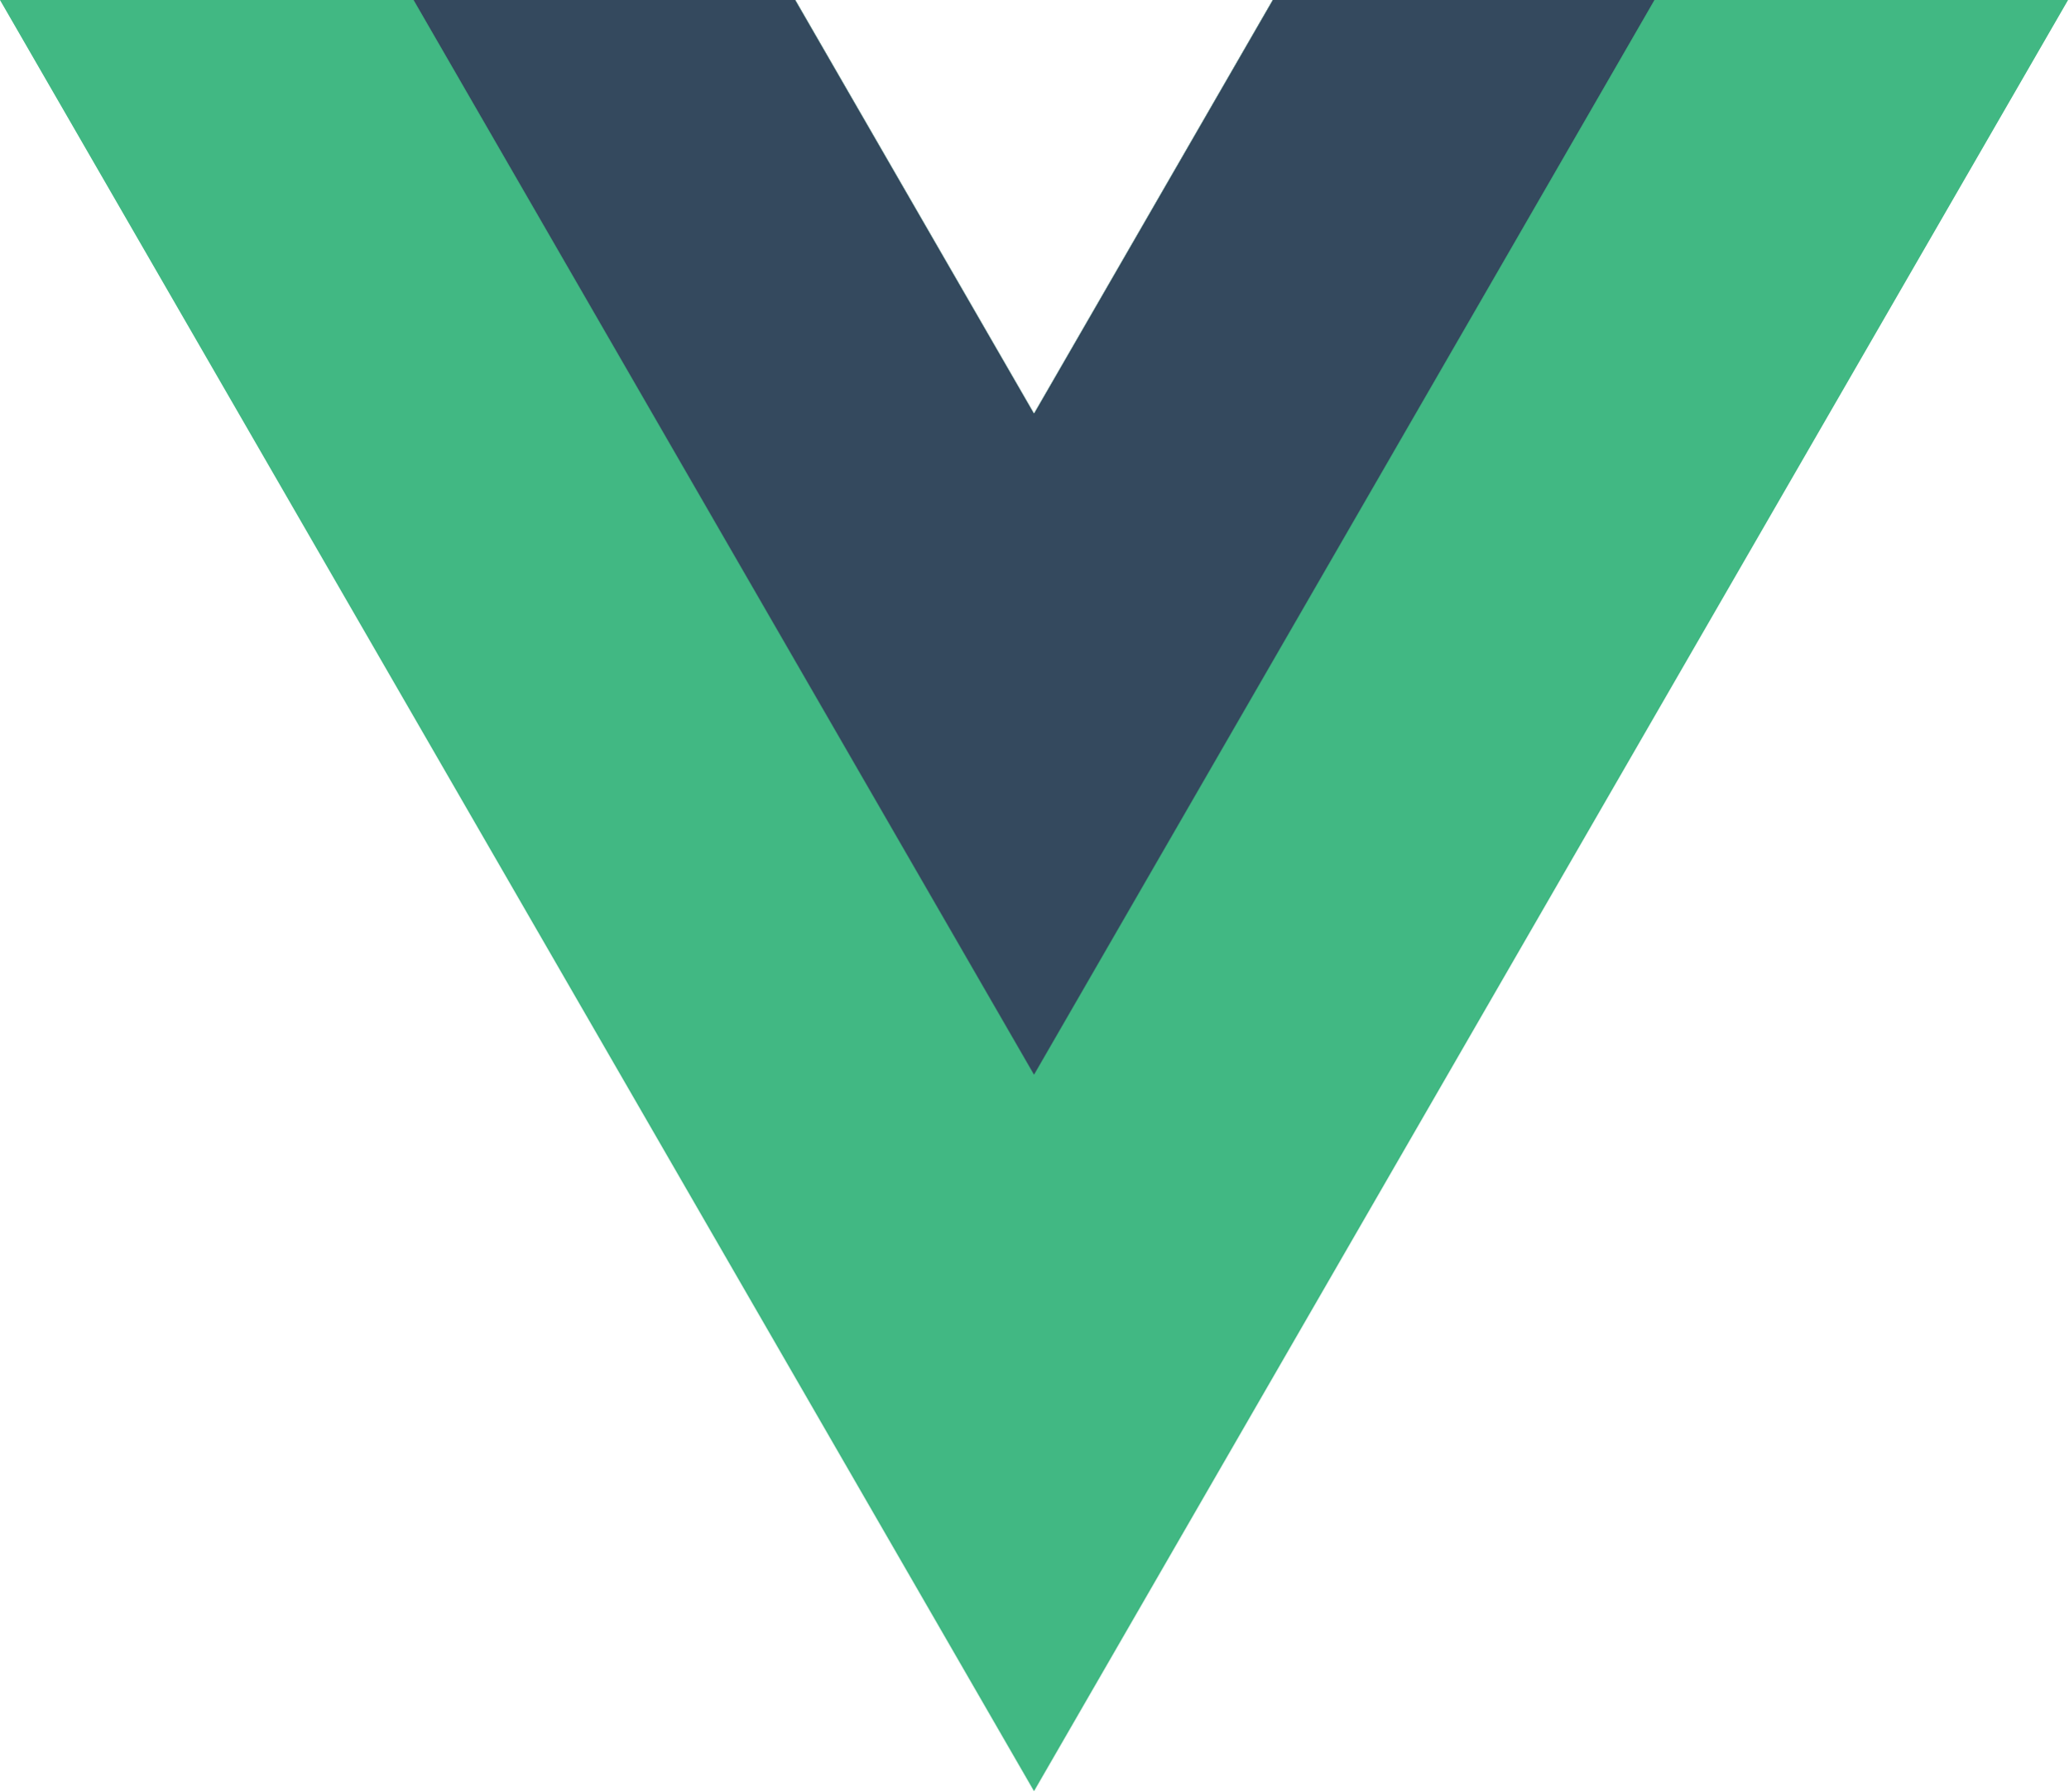
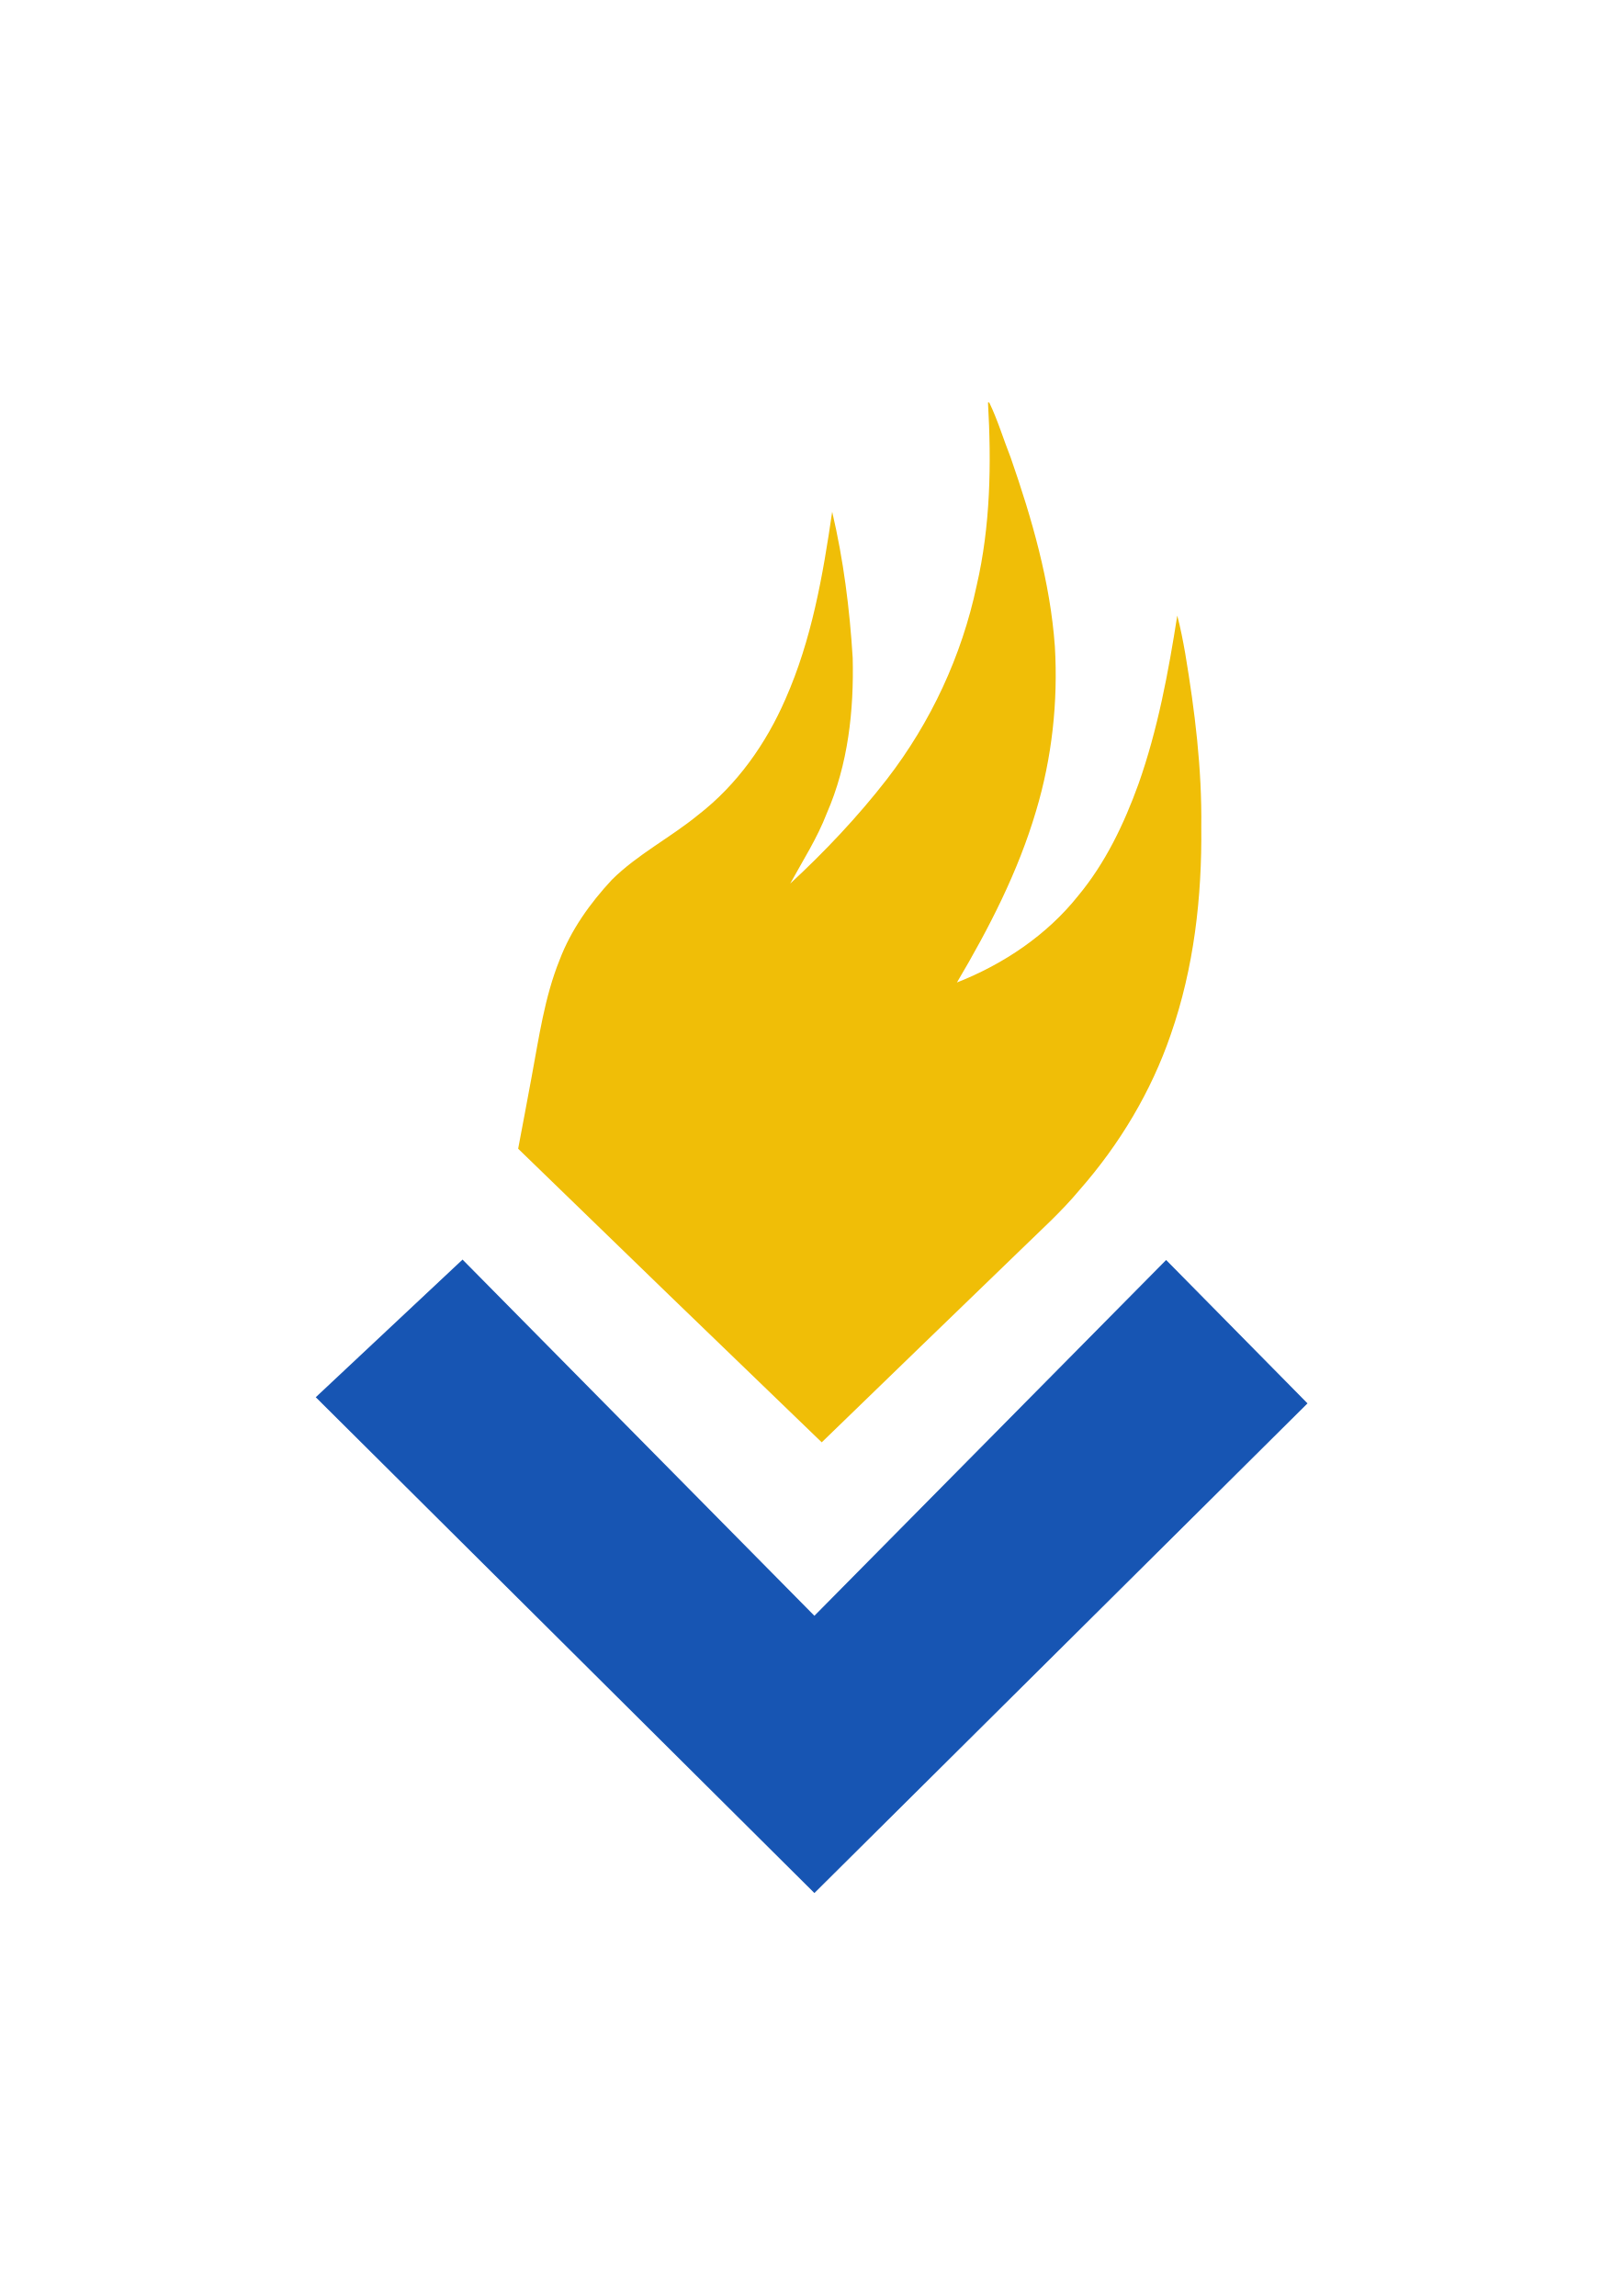
- <svg xmlns="http://www.w3.org/2000/svg" viewBox="0 0 261.76 226.69">
-   <path d="M161.096.001l-30.225 52.351L100.647.001H-.005l130.877 226.688L261.749.001z" fill="#41b883" />
-   <path d="M161.096.001l-30.225 52.351L100.647.001H52.346l78.526 136.01L209.398.001z" fill="#34495e" />
+ <svg xmlns="http://www.w3.org/2000/svg" version="1.1" id="Layer_1" x="0px" y="0px" width="595.279px" height="841.891px" viewBox="0 0 595.279 841.891" enable-background="new 0 0 595.279 841.891" xml:space="preserve">
+   <path fill="#F0BE07" d="M362.213,147.59h0.461c3.154,6.522,5.195,13.484,7.861,20.197c7.805,22.454,14.49,45.544,16.199,69.271  c1.186,20.284-1.046,40.78-6.899,60.302c-6.533,22.171-17.201,42.95-29.004,62.891c17.19-6.767,32.963-17.412,44.361-31.696  c10.115-12.151,16.918-26.479,22.209-41.122c7.064-19.995,10.933-40.867,14.202-61.705c1.22,4.607,2.117,9.285,2.938,13.974  c3.505,20.975,6.138,42.172,5.87,63.457c0.277,25.734-2.668,51.746-11.205,76.212c-7.142,20.854-18.724,40.197-33.405,56.924  c-6.655,8.018-14.48,15.002-21.938,22.297c-24.196,23.433-48.448,46.805-72.6,70.277c-37.186-35.803-74.286-71.688-111.298-107.658  c1.619-8.812,3.374-17.591,4.948-26.408c2.699-14.404,4.712-29.09,10.245-42.814c4.15-10.955,11.123-20.741,19.142-29.378  c9.379-9.312,21.43-15.426,31.635-23.787c14.345-11.091,24.934-26.18,32.013-42.46c9.649-21.812,13.749-45.375,17.14-68.722  c4.133,17.602,6.421,35.59,7.523,53.595c0.472,19.315-1.676,39.066-9.503,57c-3.481,9.051-8.744,17.275-13.405,25.767  c12.781-11.853,24.774-24.526,35.408-38.229c16.184-20.936,27.491-45.343,32.923-70.952  C363.141,192.797,363.49,170.039,362.213,147.59" />
+   <path fill="#1755B3" d="M169.576,461.859l128.994,130.609l128.952-130.457l51.832,52.577L298.571,694.135L115.762,512.332  L169.576,461.859z" />
</svg>
